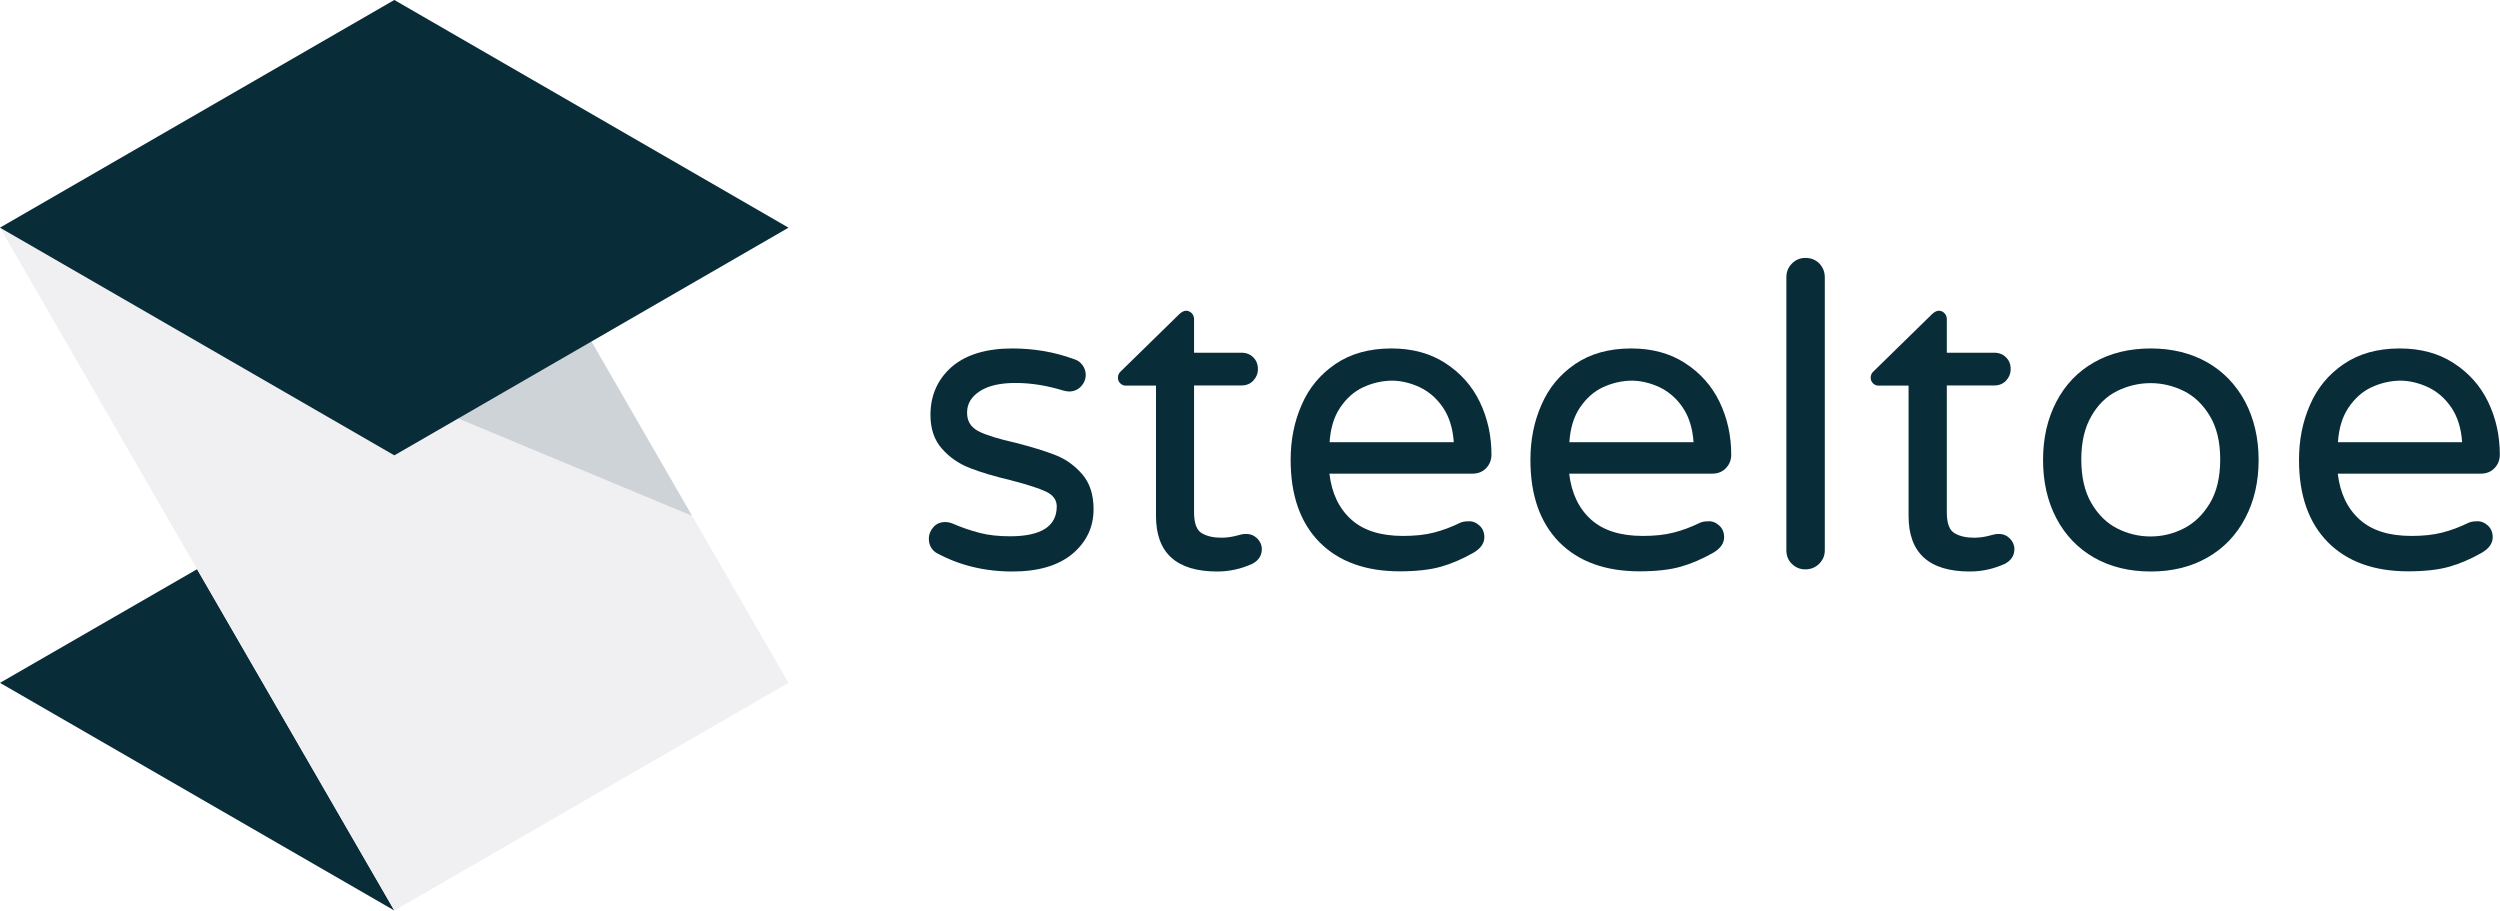
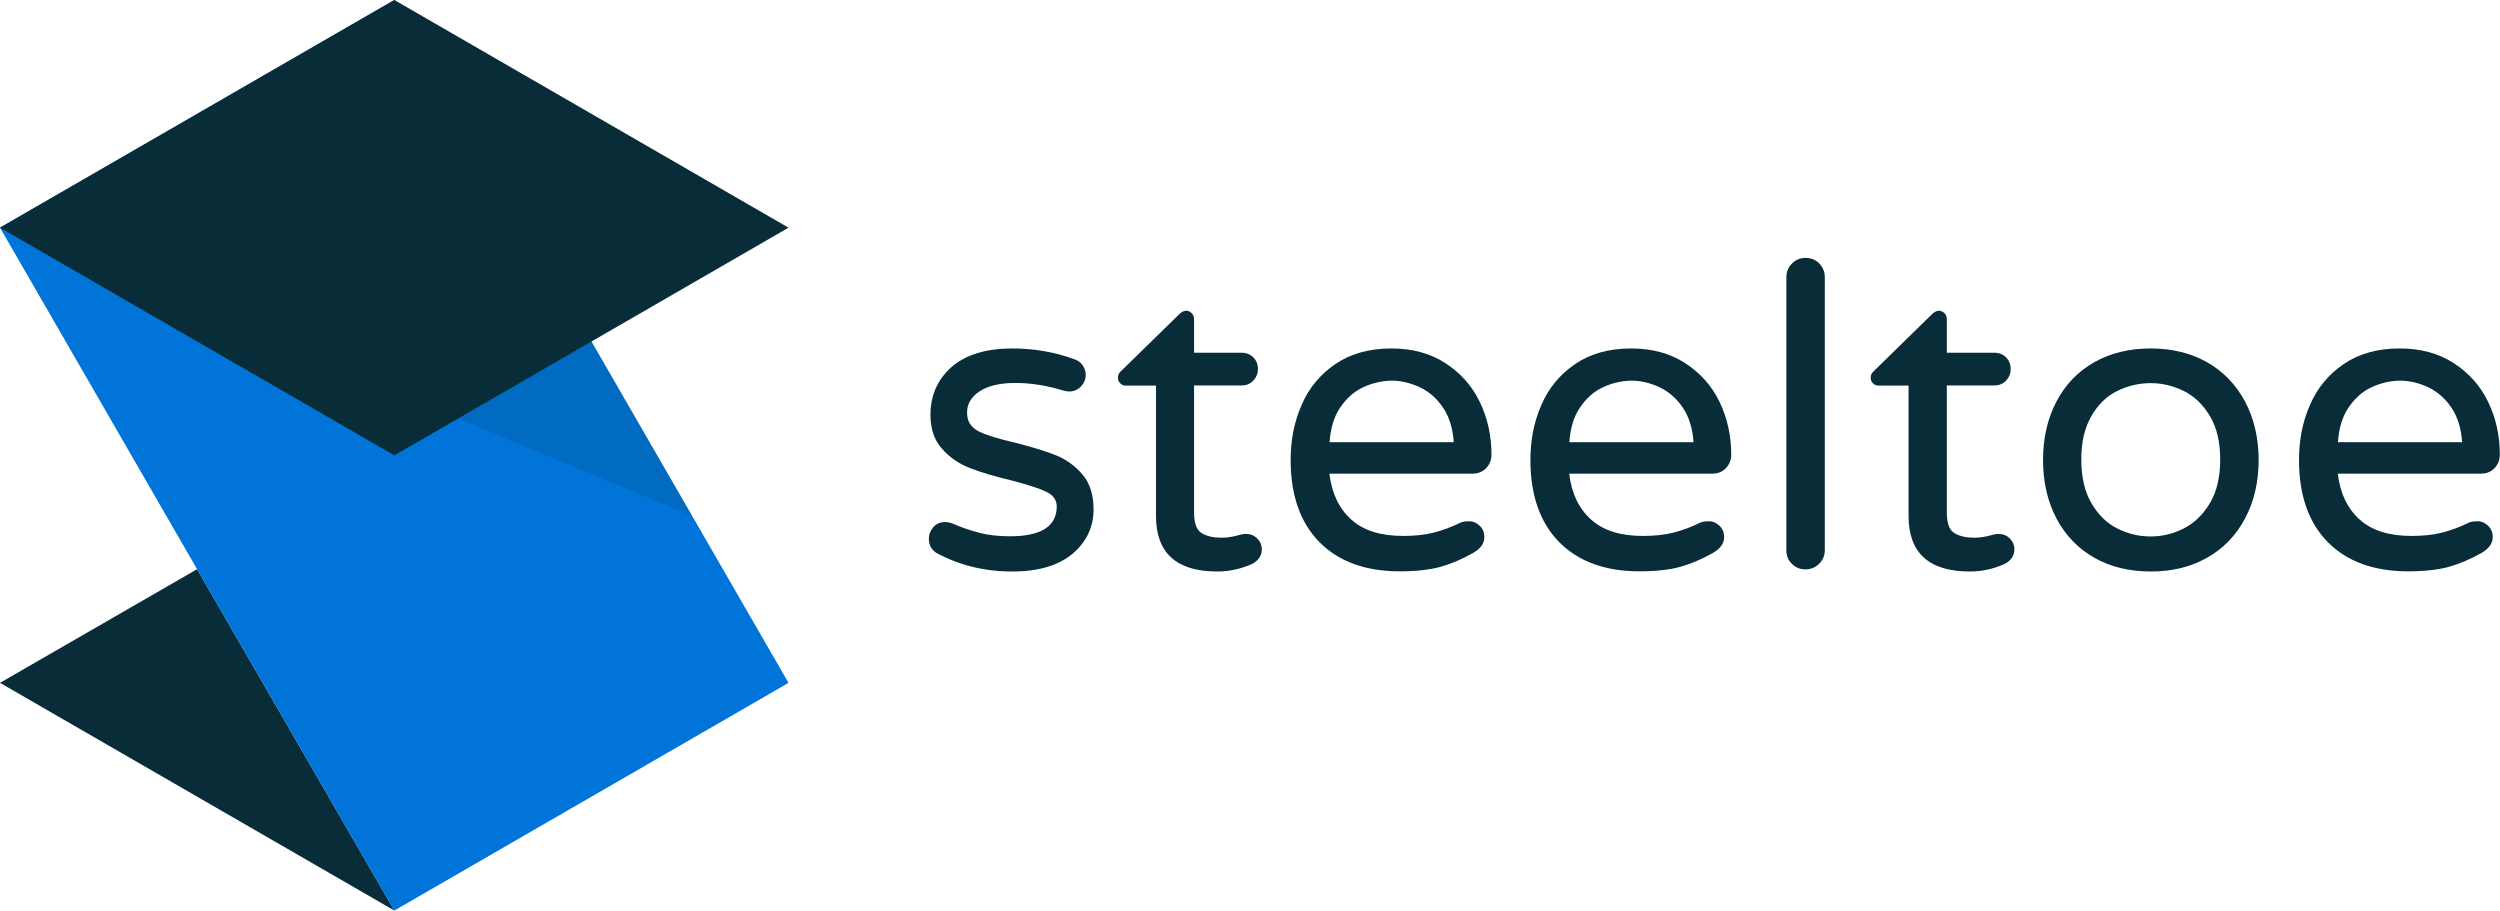
- <svg xmlns="http://www.w3.org/2000/svg" version="1.1" x="0px" y="0px" viewBox="0 0 1405.5 511.9" style="enable-background:new 0 0 1405.5 511.9;" xml:space="preserve">
+ <svg xmlns="http://www.w3.org/2000/svg" version="1.1" id="Layer_1" x="0px" y="0px" viewBox="0 0 1405.5 511.9" style="enable-background:new 0 0 1405.5 511.9;" xml:space="preserve">
  <style type="text/css">
	.st0{fill:none;}
	.st1{fill:#082C38;}
- 	.st2{fill:#F0F0F3;}
+ 	.st2{fill:#0074D9;}
	.st3{fill:#F04E5A;}
- 	.st4{opacity:0.15;fill:#082C38;}
+ 	.st4{opacity:0.15;fill:#082C38;enable-background:new    ;}
	.st5{fill:#56BE89;}
</style>
  <g id="Layer_2">
</g>
-   <g id="Layer_1">
+   <g id="Layer_1_1_">
    <g>
-       <polygon class="st0" points="0,383.9 0,383.9 0,383.9   " />
-       <polygon class="st0" points="0,128 0,128 0,128   " />
-       <polygon class="st0" points="443.3,383.9 443.3,383.9 443.3,383.9   " />
+       <path class="st0" d="M0,383.9L0,383.9L0,383.9z" />
+       <path class="st0" d="M0,128L0,128L0,128z" />
+       <path class="st0" d="M443.3,383.9L443.3,383.9L443.3,383.9z" />
+       <path d="M221.7,256L221.7,256L221.7,256z" />
      <polygon points="221.7,256 221.7,256 221.7,256   " />
-       <rect x="221.7" y="256" width="0" height="0" />
-       <polygon points="221.7,256 221.7,256 221.7,256   " />
+       <path d="M221.7,256L221.7,256L221.7,256z" />
    </g>
    <g>
      <polygon class="st1" points="0,383.9 221.7,511.9 110.8,320   " />
      <polygon class="st2" points="221.7,0 155.2,38.4 0,128 110.8,320 221.7,511.9 443.3,383.9   " />
    </g>
    <path class="st3" d="M279.6,195" />
  </g>
  <g id="Layer_4">
    <polyline class="st4" points="389.1,290 0,128 0,128 221.7,0  " />
    <polygon class="st1" points="221.7,0 0,128 221.7,256 221.7,256 443.3,128  " />
    <g>
-       <path class="st1" d="M550.2,242.5c4.4,2.2,11.3,4.3,20.6,6.4c9.3,2.4,16.9,4.7,22.7,7c5.8,2.3,10.8,5.9,15,10.8    c4.2,4.9,6.3,11.4,6.3,19.6c0,10.1-4,18.4-11.9,25.1c-8,6.6-19.2,9.9-33.7,9.9c-15.8,0-30.1-3.5-43-10.6c-2.7-1.9-4-4.5-4-7.8    c0-2.5,0.9-4.7,2.6-6.6c1.7-1.9,3.9-2.8,6.6-2.8c1.4,0,2.8,0.3,4.3,0.9c5,2.2,10.1,3.9,15.1,5.2c5,1.3,10.7,1.9,17,1.9    c17.5,0,26.3-5.6,26.3-16.8c0-3.6-2-6.4-6-8.3s-10.6-4-19.8-6.4c-9.3-2.2-17-4.5-23.1-6.9c-6.1-2.4-11.3-5.9-15.6-10.8    c-4.3-4.8-6.5-11.2-6.5-19c0-11,4-20,11.9-27c8-6.9,19.4-10.4,34.2-10.4c12.1,0,23.6,2,34.3,5.9c2.2,0.6,3.9,1.8,5.1,3.5    c1.2,1.7,1.8,3.5,1.8,5.4c0,2.5-0.9,4.7-2.7,6.6c-1.8,1.9-4.1,2.8-6.7,2.8c-0.8,0-1.8-0.2-3.1-0.5c-9.1-2.8-18.1-4.3-27-4.3    c-8.5,0-15.2,1.5-20,4.6c-4.8,3.1-7.2,7.1-7.2,11.9C543.6,236.8,545.8,240.2,550.2,242.5z" />
-       <path class="st1" d="M706.8,302.7c1.7,1.7,2.6,3.7,2.6,6c0,3.6-1.8,6.4-5.4,8.3c-6.2,2.8-12.7,4.3-19.6,4.3    c-23,0-34.5-10.4-34.5-31.2v-73.3H633c-1.3,0-2.3-0.4-3.2-1.3c-0.9-0.9-1.3-1.9-1.3-3.2c0-1.6,0.7-2.9,2.1-4l32.2-31.5    c1.4-1.4,2.8-2.1,4-2.1c1.3,0,2.3,0.5,3.2,1.4c0.9,0.9,1.3,2.1,1.3,3.3v18.9H698c2.7,0,4.9,0.9,6.6,2.6c1.7,1.7,2.6,3.9,2.6,6.6    c0,2.5-0.9,4.7-2.6,6.5c-1.7,1.8-3.9,2.7-6.6,2.7h-26.7v71.4c0,6.1,1.5,10.1,4.4,11.7c2.9,1.7,6.6,2.5,11,2.5    c3.2,0,6.3-0.5,9.5-1.4c0.6-0.2,1.3-0.3,2-0.5c0.7-0.2,1.6-0.2,2.7-0.2C703.1,300.2,705,301,706.8,302.7z" />
-       <path class="st1" d="M831.7,295.4c1.9,1.7,2.8,3.9,2.8,6.6c0,3.5-2.1,6.4-6.2,8.8c-6.2,3.5-12.2,6.1-18.2,7.8    c-6,1.7-13.7,2.6-23.2,2.6c-19.2,0-34.3-5.5-45.1-16.4c-10.8-11-16.2-26.4-16.2-46.2c0-11.2,2-21.5,6.2-31    c4.1-9.5,10.4-17.1,18.9-22.9c8.5-5.8,19-8.8,31.5-8.8c11.7,0,21.8,2.7,30.3,8.2s15,12.7,19.4,21.8c4.4,9.1,6.6,19,6.6,29.7    c0,3-1,5.5-3,7.6c-2,2.1-4.6,3.1-7.9,3.1h-80.2c1.3,11,5.4,19.6,12.3,25.8c6.9,6.2,16.6,9.2,29.1,9.2c6.6,0,12.4-0.6,17.4-1.9    c5-1.3,9.8-3.1,14.5-5.4c1.3-0.6,2.7-0.9,4.3-0.9C827.6,292.8,829.8,293.7,831.7,295.4z M766.4,217.7c-5.2,2.4-9.5,6.3-13,11.5    c-3.5,5.2-5.4,11.7-5.9,19.4h69.8c-0.5-7.7-2.5-14.2-6-19.4c-3.5-5.2-7.9-9-13.1-11.5c-5.2-2.4-10.5-3.7-15.8-3.7    C776.9,214.1,771.6,215.3,766.4,217.7z" />
-       <path class="st1" d="M966.5,295.4c1.9,1.7,2.8,3.9,2.8,6.6c0,3.5-2.1,6.4-6.2,8.8c-6.2,3.5-12.2,6.1-18.2,7.8    c-6,1.7-13.7,2.6-23.2,2.6c-19.2,0-34.3-5.5-45.1-16.4c-10.8-11-16.2-26.4-16.2-46.2c0-11.2,2-21.5,6.2-31    c4.1-9.5,10.4-17.1,18.9-22.9c8.5-5.8,19-8.8,31.5-8.8c11.7,0,21.8,2.7,30.3,8.2s15,12.7,19.4,21.8c4.4,9.1,6.6,19,6.6,29.7    c0,3-1,5.5-3,7.6c-2,2.1-4.6,3.1-7.9,3.1h-80.2c1.3,11,5.4,19.6,12.3,25.8c6.9,6.2,16.6,9.2,29.1,9.2c6.6,0,12.4-0.6,17.4-1.9    c5-1.3,9.8-3.1,14.5-5.4c1.3-0.6,2.7-0.9,4.3-0.9C962.4,292.8,964.6,293.7,966.5,295.4z M901.2,217.7c-5.2,2.4-9.5,6.3-13,11.5    c-3.5,5.2-5.4,11.7-5.9,19.4h69.8c-0.5-7.7-2.5-14.2-6-19.4c-3.5-5.2-7.9-9-13.1-11.5c-5.2-2.4-10.5-3.7-15.8-3.7    C911.7,214.1,906.4,215.3,901.2,217.7z" />
-       <path class="st1" d="M1022.8,148.1c2,2.1,3.1,4.7,3.1,7.8v153.5c0,3-1.1,5.5-3.2,7.6c-2.1,2-4.7,3.1-7.7,3.1c-3,0-5.5-1-7.6-3.1    c-2.1-2-3.1-4.6-3.1-7.6V155.9c0-3,1-5.6,3.1-7.7c2-2.1,4.6-3.2,7.6-3.2C1018.1,145,1020.7,146,1022.8,148.1z" />
-       <path class="st1" d="M1129.9,302.7c1.7,1.7,2.6,3.7,2.6,6c0,3.6-1.8,6.4-5.4,8.3c-6.2,2.8-12.7,4.3-19.6,4.3    c-23,0-34.5-10.4-34.5-31.2v-73.3h-16.8c-1.3,0-2.3-0.4-3.2-1.3c-0.9-0.9-1.3-1.9-1.3-3.2c0-1.6,0.7-2.9,2.1-4l32.2-31.5    c1.4-1.4,2.8-2.1,4-2.1c1.3,0,2.3,0.5,3.2,1.4c0.9,0.9,1.3,2.1,1.3,3.3v18.9h26.7c2.7,0,4.9,0.9,6.6,2.6c1.7,1.7,2.6,3.9,2.6,6.6    c0,2.5-0.9,4.7-2.6,6.5c-1.7,1.8-3.9,2.7-6.6,2.7h-26.7v71.4c0,6.1,1.5,10.1,4.4,11.7c2.9,1.7,6.6,2.5,11,2.5    c3.2,0,6.3-0.5,9.5-1.4c0.6-0.2,1.3-0.3,2-0.5c0.7-0.2,1.6-0.2,2.7-0.2C1126.2,300.2,1128.2,301,1129.9,302.7z" />
-       <path class="st1" d="M1240.9,203.7c9.1,5.2,16.2,12.6,21.3,22.1c5,9.5,7.6,20.5,7.6,32.8c0,12.3-2.5,23.2-7.6,32.8    c-5,9.5-12.1,16.9-21.3,22.1c-9.1,5.2-19.7,7.8-31.7,7.8c-12.1,0-22.8-2.6-31.9-7.8c-9.1-5.2-16.2-12.6-21.2-22.1    c-5-9.5-7.5-20.5-7.5-32.8c0-12.3,2.5-23.2,7.5-32.8c5-9.5,12-16.9,21.2-22.1c9.1-5.2,19.8-7.8,31.9-7.8    C1221.1,195.9,1231.7,198.5,1240.9,203.7z M1227.7,297.1c5.9-3,10.8-7.7,14.7-14.2c3.9-6.5,5.8-14.7,5.8-24.6    c0-9.8-1.9-17.9-5.8-24.4c-3.9-6.5-8.8-11.2-14.7-14.1c-5.9-2.9-12.1-4.4-18.6-4.4c-6.6,0-12.9,1.5-18.8,4.4    c-5.9,2.9-10.8,7.6-14.5,14.1c-3.8,6.5-5.7,14.6-5.7,24.4c0,9.9,1.9,18.1,5.7,24.6c3.8,6.5,8.6,11.2,14.5,14.2    c5.9,3,12.2,4.5,18.8,4.5C1215.6,301.6,1221.8,300.1,1227.7,297.1z" />
-       <path class="st1" d="M1398.6,295.4c1.9,1.7,2.8,3.9,2.8,6.6c0,3.5-2.1,6.4-6.2,8.8c-6.2,3.5-12.2,6.1-18.2,7.8    c-6,1.7-13.7,2.6-23.2,2.6c-19.2,0-34.3-5.5-45.1-16.4c-10.8-11-16.2-26.4-16.2-46.2c0-11.2,2-21.5,6.2-31    c4.1-9.5,10.4-17.1,18.9-22.9c8.5-5.8,19-8.8,31.5-8.8c11.7,0,21.8,2.7,30.3,8.2s15,12.7,19.4,21.8c4.4,9.1,6.6,19,6.6,29.7    c0,3-1,5.5-3,7.6c-2,2.1-4.6,3.1-7.9,3.1h-80.2c1.3,11,5.4,19.6,12.3,25.8c6.9,6.2,16.6,9.2,29.1,9.2c6.6,0,12.4-0.6,17.4-1.9    c5-1.3,9.8-3.1,14.5-5.4c1.3-0.6,2.7-0.9,4.3-0.9C1394.5,292.8,1396.7,293.7,1398.6,295.4z M1333.3,217.7    c-5.2,2.4-9.5,6.3-13,11.5c-3.5,5.2-5.4,11.7-5.9,19.4h69.8c-0.5-7.7-2.5-14.2-6-19.4c-3.5-5.2-7.9-9-13.1-11.5    c-5.2-2.4-10.5-3.7-15.8-3.7C1343.8,214.1,1338.5,215.3,1333.3,217.7z" />
+       <path class="st1" d="M550.2,242.5c4.4,2.2,11.3,4.3,20.6,6.4c9.3,2.4,16.9,4.7,22.7,7c5.8,2.3,10.8,5.9,15,10.8s6.3,11.4,6.3,19.6    c0,10.1-4,18.4-11.9,25.1c-8,6.6-19.2,9.9-33.7,9.9c-15.8,0-30.1-3.5-43-10.6c-2.7-1.9-4-4.5-4-7.8c0-2.5,0.9-4.7,2.6-6.6    c1.7-1.9,3.9-2.8,6.6-2.8c1.4,0,2.8,0.3,4.3,0.9c5,2.2,10.1,3.9,15.1,5.2c5,1.3,10.7,1.9,17,1.9c17.5,0,26.3-5.6,26.3-16.8    c0-3.6-2-6.4-6-8.3s-10.6-4-19.8-6.4c-9.3-2.2-17-4.5-23.1-6.9s-11.3-5.9-15.6-10.8c-4.3-4.8-6.5-11.2-6.5-19c0-11,4-20,11.9-27    c8-6.9,19.4-10.4,34.2-10.4c12.1,0,23.6,2,34.3,5.9c2.2,0.6,3.9,1.8,5.1,3.5c1.2,1.7,1.8,3.5,1.8,5.4c0,2.5-0.9,4.7-2.7,6.6    c-1.8,1.9-4.1,2.8-6.7,2.8c-0.8,0-1.8-0.2-3.1-0.5c-9.1-2.8-18.1-4.3-27-4.3c-8.5,0-15.2,1.5-20,4.6s-7.2,7.1-7.2,11.9    C543.6,236.8,545.8,240.2,550.2,242.5z" />
+       <path class="st1" d="M706.8,302.7c1.7,1.7,2.6,3.7,2.6,6c0,3.6-1.8,6.4-5.4,8.3c-6.2,2.8-12.7,4.3-19.6,4.3    c-23,0-34.5-10.4-34.5-31.2v-73.3H633c-1.3,0-2.3-0.4-3.2-1.3c-0.9-0.9-1.3-1.9-1.3-3.2c0-1.6,0.7-2.9,2.1-4l32.2-31.5    c1.4-1.4,2.8-2.1,4-2.1c1.3,0,2.3,0.5,3.2,1.4s1.3,2.1,1.3,3.3v18.9H698c2.7,0,4.9,0.9,6.6,2.6c1.7,1.7,2.6,3.9,2.6,6.6    c0,2.5-0.9,4.7-2.6,6.5c-1.7,1.8-3.9,2.7-6.6,2.7h-26.7v71.4c0,6.1,1.5,10.1,4.4,11.7c2.9,1.7,6.6,2.5,11,2.5    c3.2,0,6.3-0.5,9.5-1.4c0.6-0.2,1.3-0.3,2-0.5s1.6-0.2,2.7-0.2C703.1,300.2,705,301,706.8,302.7z" />
+       <path class="st1" d="M831.7,295.4c1.9,1.7,2.8,3.9,2.8,6.6c0,3.5-2.1,6.4-6.2,8.8c-6.2,3.5-12.2,6.1-18.2,7.8    c-6,1.7-13.7,2.6-23.2,2.6c-19.2,0-34.3-5.5-45.1-16.4c-10.8-11-16.2-26.4-16.2-46.2c0-11.2,2-21.5,6.2-31    c4.1-9.5,10.4-17.1,18.9-22.9c8.5-5.8,19-8.8,31.5-8.8c11.7,0,21.8,2.7,30.3,8.2s15,12.7,19.4,21.8s6.6,19,6.6,29.7    c0,3-1,5.5-3,7.6s-4.6,3.1-7.9,3.1h-80.2c1.3,11,5.4,19.6,12.3,25.8c6.9,6.2,16.6,9.2,29.1,9.2c6.6,0,12.4-0.6,17.4-1.9    s9.8-3.1,14.5-5.4c1.3-0.6,2.7-0.9,4.3-0.9C827.6,292.8,829.8,293.7,831.7,295.4z M766.4,217.7c-5.2,2.4-9.5,6.3-13,11.5    s-5.4,11.7-5.9,19.4h69.8c-0.5-7.7-2.5-14.2-6-19.4s-7.9-9-13.1-11.5c-5.2-2.4-10.5-3.7-15.8-3.7    C776.9,214.1,771.6,215.3,766.4,217.7z" />
+       <path class="st1" d="M966.5,295.4c1.9,1.7,2.8,3.9,2.8,6.6c0,3.5-2.1,6.4-6.2,8.8c-6.2,3.5-12.2,6.1-18.2,7.8    c-6,1.7-13.7,2.6-23.2,2.6c-19.2,0-34.3-5.5-45.1-16.4c-10.8-11-16.2-26.4-16.2-46.2c0-11.2,2-21.5,6.2-31    c4.1-9.5,10.4-17.1,18.9-22.9c8.5-5.8,19-8.8,31.5-8.8c11.7,0,21.8,2.7,30.3,8.2s15,12.7,19.4,21.8s6.6,19,6.6,29.7    c0,3-1,5.5-3,7.6s-4.6,3.1-7.9,3.1h-80.2c1.3,11,5.4,19.6,12.3,25.8c6.9,6.2,16.6,9.2,29.1,9.2c6.6,0,12.4-0.6,17.4-1.9    s9.8-3.1,14.5-5.4c1.3-0.6,2.7-0.9,4.3-0.9C962.4,292.8,964.6,293.7,966.5,295.4z M901.2,217.7c-5.2,2.4-9.5,6.3-13,11.5    s-5.4,11.7-5.9,19.4h69.8c-0.5-7.7-2.5-14.2-6-19.4s-7.9-9-13.1-11.5c-5.2-2.4-10.5-3.7-15.8-3.7    C911.7,214.1,906.4,215.3,901.2,217.7z" />
+       <path class="st1" d="M1022.8,148.1c2,2.1,3.1,4.7,3.1,7.8v153.5c0,3-1.1,5.5-3.2,7.6c-2.1,2-4.7,3.1-7.7,3.1s-5.5-1-7.6-3.1    c-2.1-2-3.1-4.6-3.1-7.6V155.9c0-3,1-5.6,3.1-7.7c2-2.1,4.6-3.2,7.6-3.2C1018.1,145,1020.7,146,1022.8,148.1z" />
+       <path class="st1" d="M1129.9,302.7c1.7,1.7,2.6,3.7,2.6,6c0,3.6-1.8,6.4-5.4,8.3c-6.2,2.8-12.7,4.3-19.6,4.3    c-23,0-34.5-10.4-34.5-31.2v-73.3h-16.8c-1.3,0-2.3-0.4-3.2-1.3c-0.9-0.9-1.3-1.9-1.3-3.2c0-1.6,0.7-2.9,2.1-4l32.2-31.5    c1.4-1.4,2.8-2.1,4-2.1c1.3,0,2.3,0.5,3.2,1.4c0.9,0.9,1.3,2.1,1.3,3.3v18.9h26.7c2.7,0,4.9,0.9,6.6,2.6c1.7,1.7,2.6,3.9,2.6,6.6    c0,2.5-0.9,4.7-2.6,6.5s-3.9,2.7-6.6,2.7h-26.7v71.4c0,6.1,1.5,10.1,4.4,11.7c2.9,1.7,6.6,2.5,11,2.5c3.2,0,6.3-0.5,9.5-1.4    c0.6-0.2,1.3-0.3,2-0.5s1.6-0.2,2.7-0.2C1126.2,300.2,1128.2,301,1129.9,302.7z" />
+       <path class="st1" d="M1240.9,203.7c9.1,5.2,16.2,12.6,21.3,22.1c5,9.5,7.6,20.5,7.6,32.8c0,12.3-2.5,23.2-7.6,32.8    c-5,9.5-12.1,16.9-21.3,22.1c-9.1,5.2-19.7,7.8-31.7,7.8c-12.1,0-22.8-2.6-31.9-7.8c-9.1-5.2-16.2-12.6-21.2-22.1    s-7.5-20.5-7.5-32.8c0-12.3,2.5-23.2,7.5-32.8c5-9.5,12-16.9,21.2-22.1c9.1-5.2,19.8-7.8,31.9-7.8    C1221.1,195.9,1231.7,198.5,1240.9,203.7z M1227.7,297.1c5.9-3,10.8-7.7,14.7-14.2c3.9-6.5,5.8-14.7,5.8-24.6    c0-9.8-1.9-17.9-5.8-24.4s-8.8-11.2-14.7-14.1c-5.9-2.9-12.1-4.4-18.6-4.4c-6.6,0-12.9,1.5-18.8,4.4s-10.8,7.6-14.5,14.1    c-3.8,6.5-5.7,14.6-5.7,24.4c0,9.9,1.9,18.1,5.7,24.6c3.8,6.5,8.6,11.2,14.5,14.2s12.2,4.5,18.8,4.5    C1215.6,301.6,1221.8,300.1,1227.7,297.1z" />
+       <path class="st1" d="M1398.6,295.4c1.9,1.7,2.8,3.9,2.8,6.6c0,3.5-2.1,6.4-6.2,8.8c-6.2,3.5-12.2,6.1-18.2,7.8    c-6,1.7-13.7,2.6-23.2,2.6c-19.2,0-34.3-5.5-45.1-16.4c-10.8-11-16.2-26.4-16.2-46.2c0-11.2,2-21.5,6.2-31    c4.1-9.5,10.4-17.1,18.9-22.9c8.5-5.8,19-8.8,31.5-8.8c11.7,0,21.8,2.7,30.3,8.2s15,12.7,19.4,21.8s6.6,19,6.6,29.7    c0,3-1,5.5-3,7.6s-4.6,3.1-7.9,3.1h-80.2c1.3,11,5.4,19.6,12.3,25.8c6.9,6.2,16.6,9.2,29.1,9.2c6.6,0,12.4-0.6,17.4-1.9    s9.8-3.1,14.5-5.4c1.3-0.6,2.7-0.9,4.3-0.9C1394.5,292.8,1396.7,293.7,1398.6,295.4z M1333.3,217.7c-5.2,2.4-9.5,6.3-13,11.5    s-5.4,11.7-5.9,19.4h69.8c-0.5-7.7-2.5-14.2-6-19.4s-7.9-9-13.1-11.5c-5.2-2.4-10.5-3.7-15.8-3.7    C1343.8,214.1,1338.5,215.3,1333.3,217.7z" />
    </g>
    <path class="st5" d="M443.3-206.1" />
    <path class="st5" d="M221.7-78.1" />
  </g>
  <g id="Layer_1_copy">
</g>
</svg>
